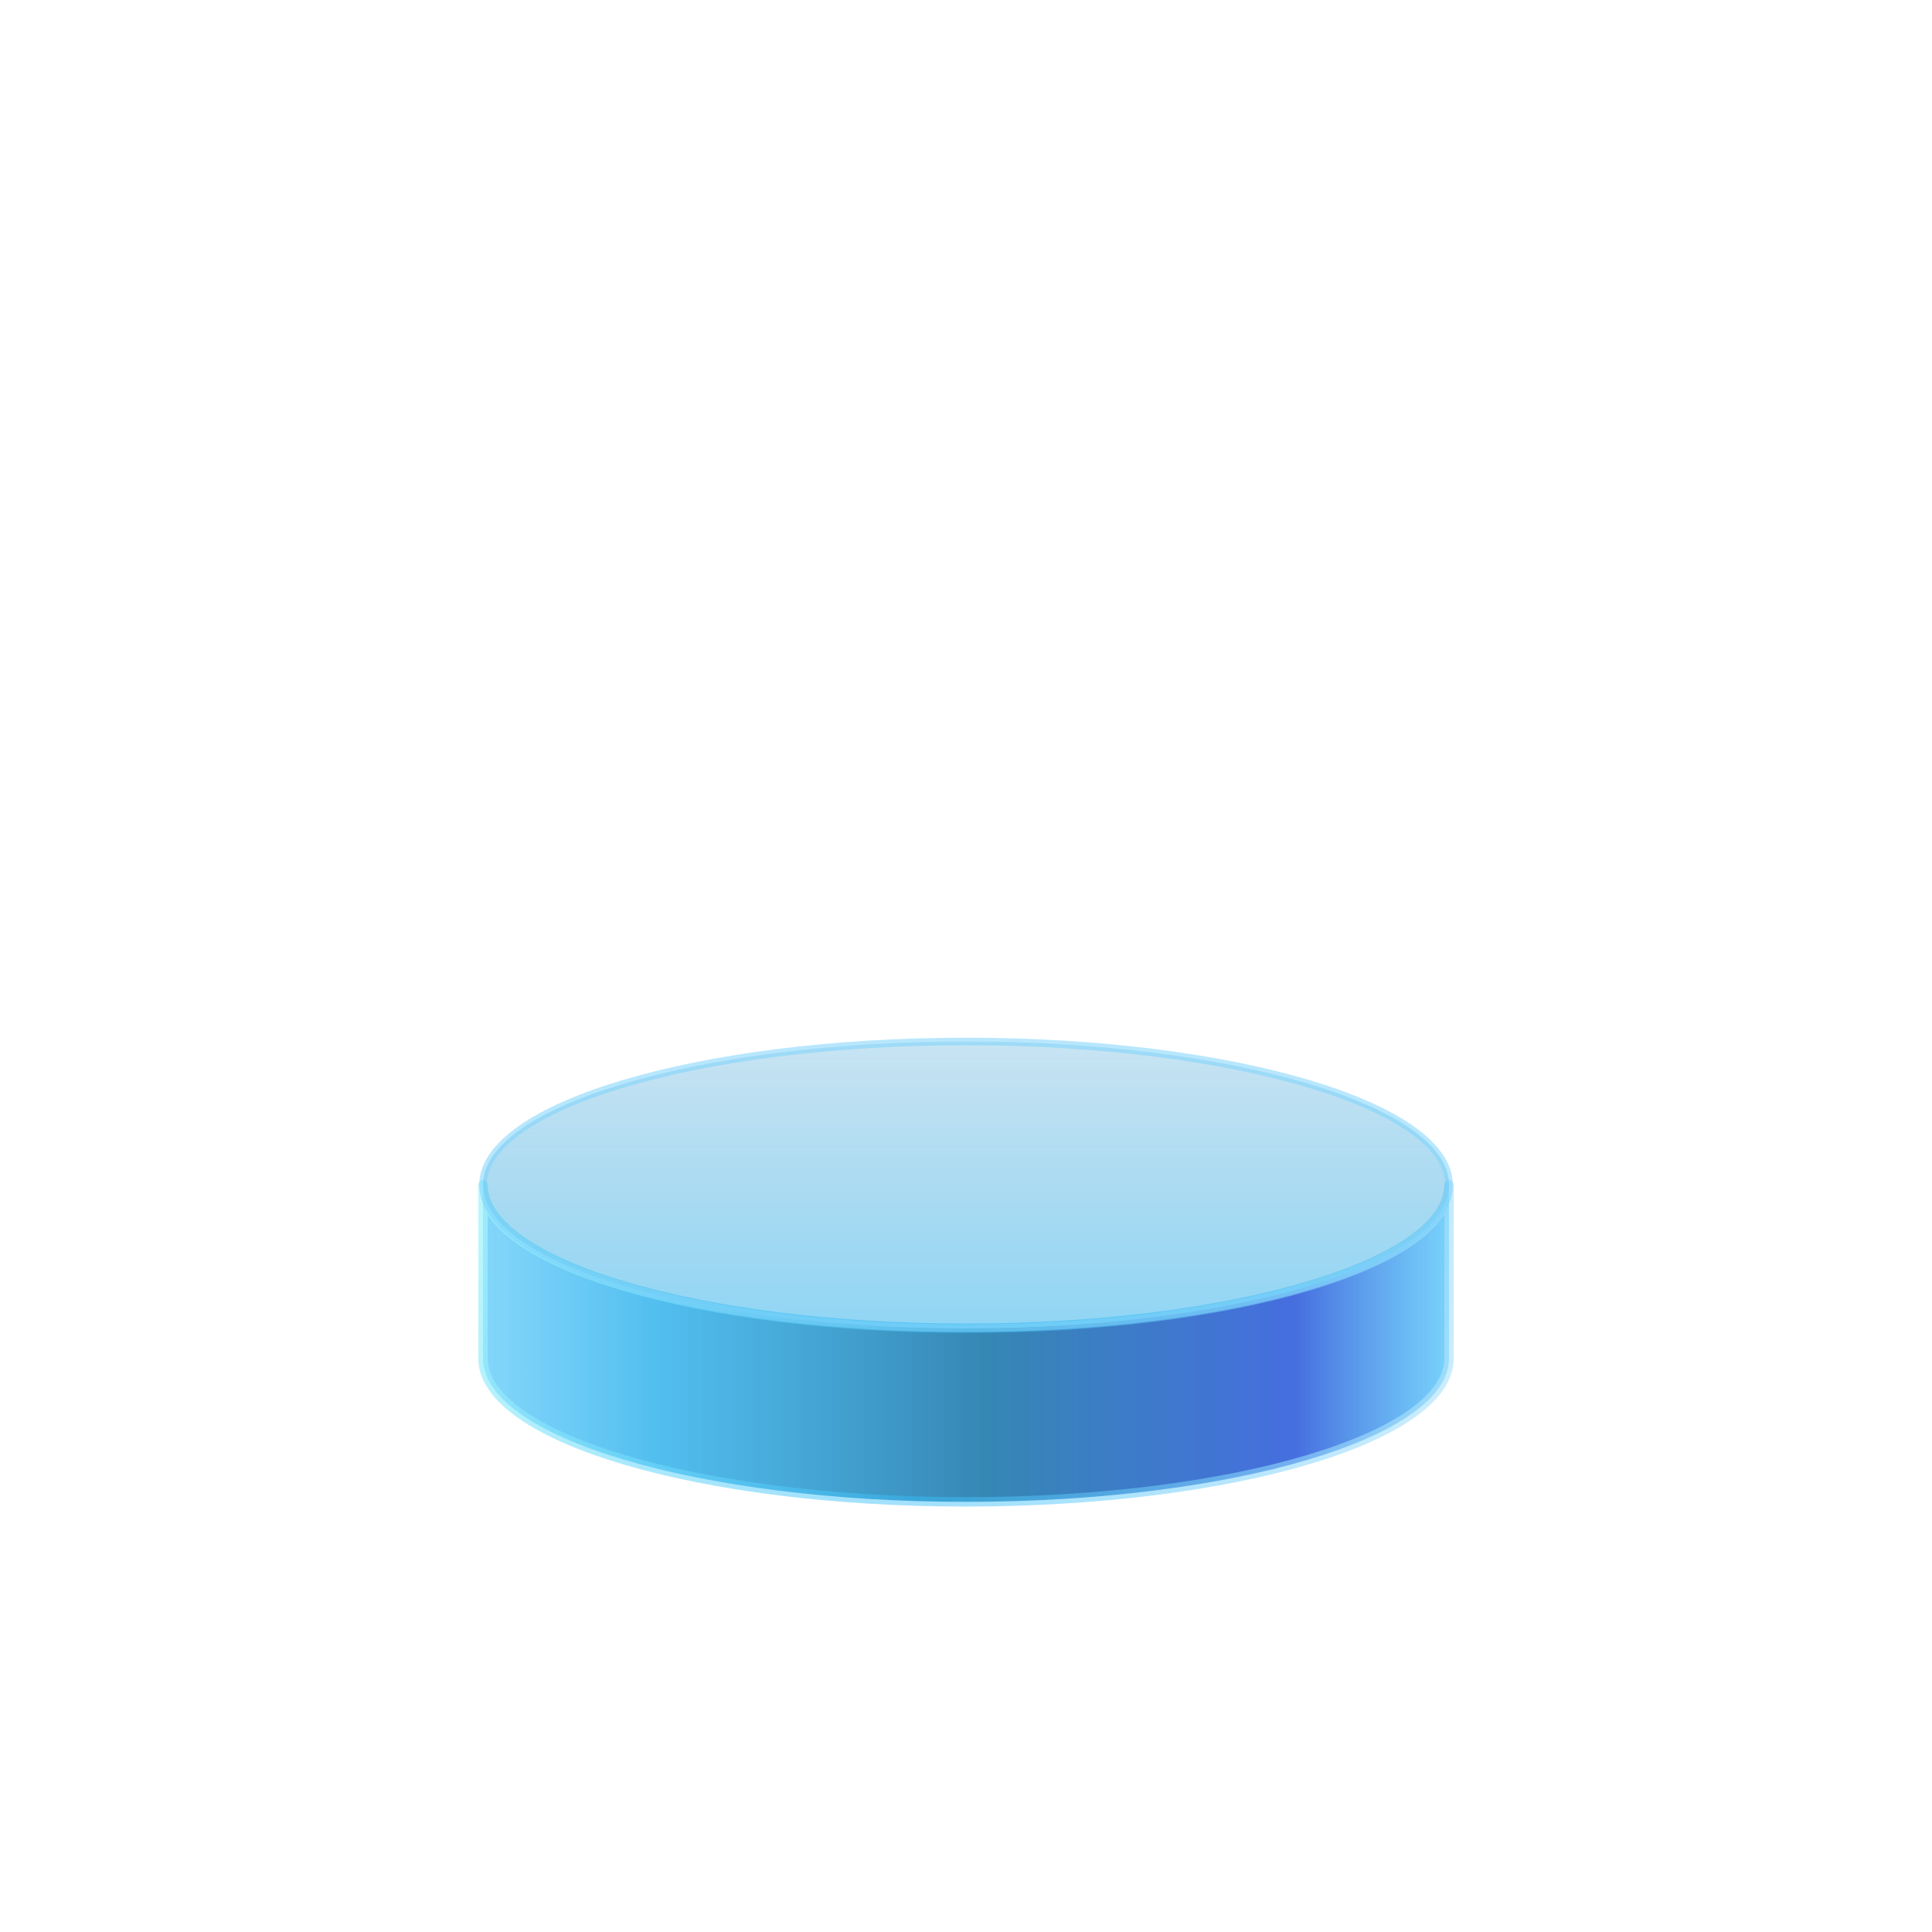
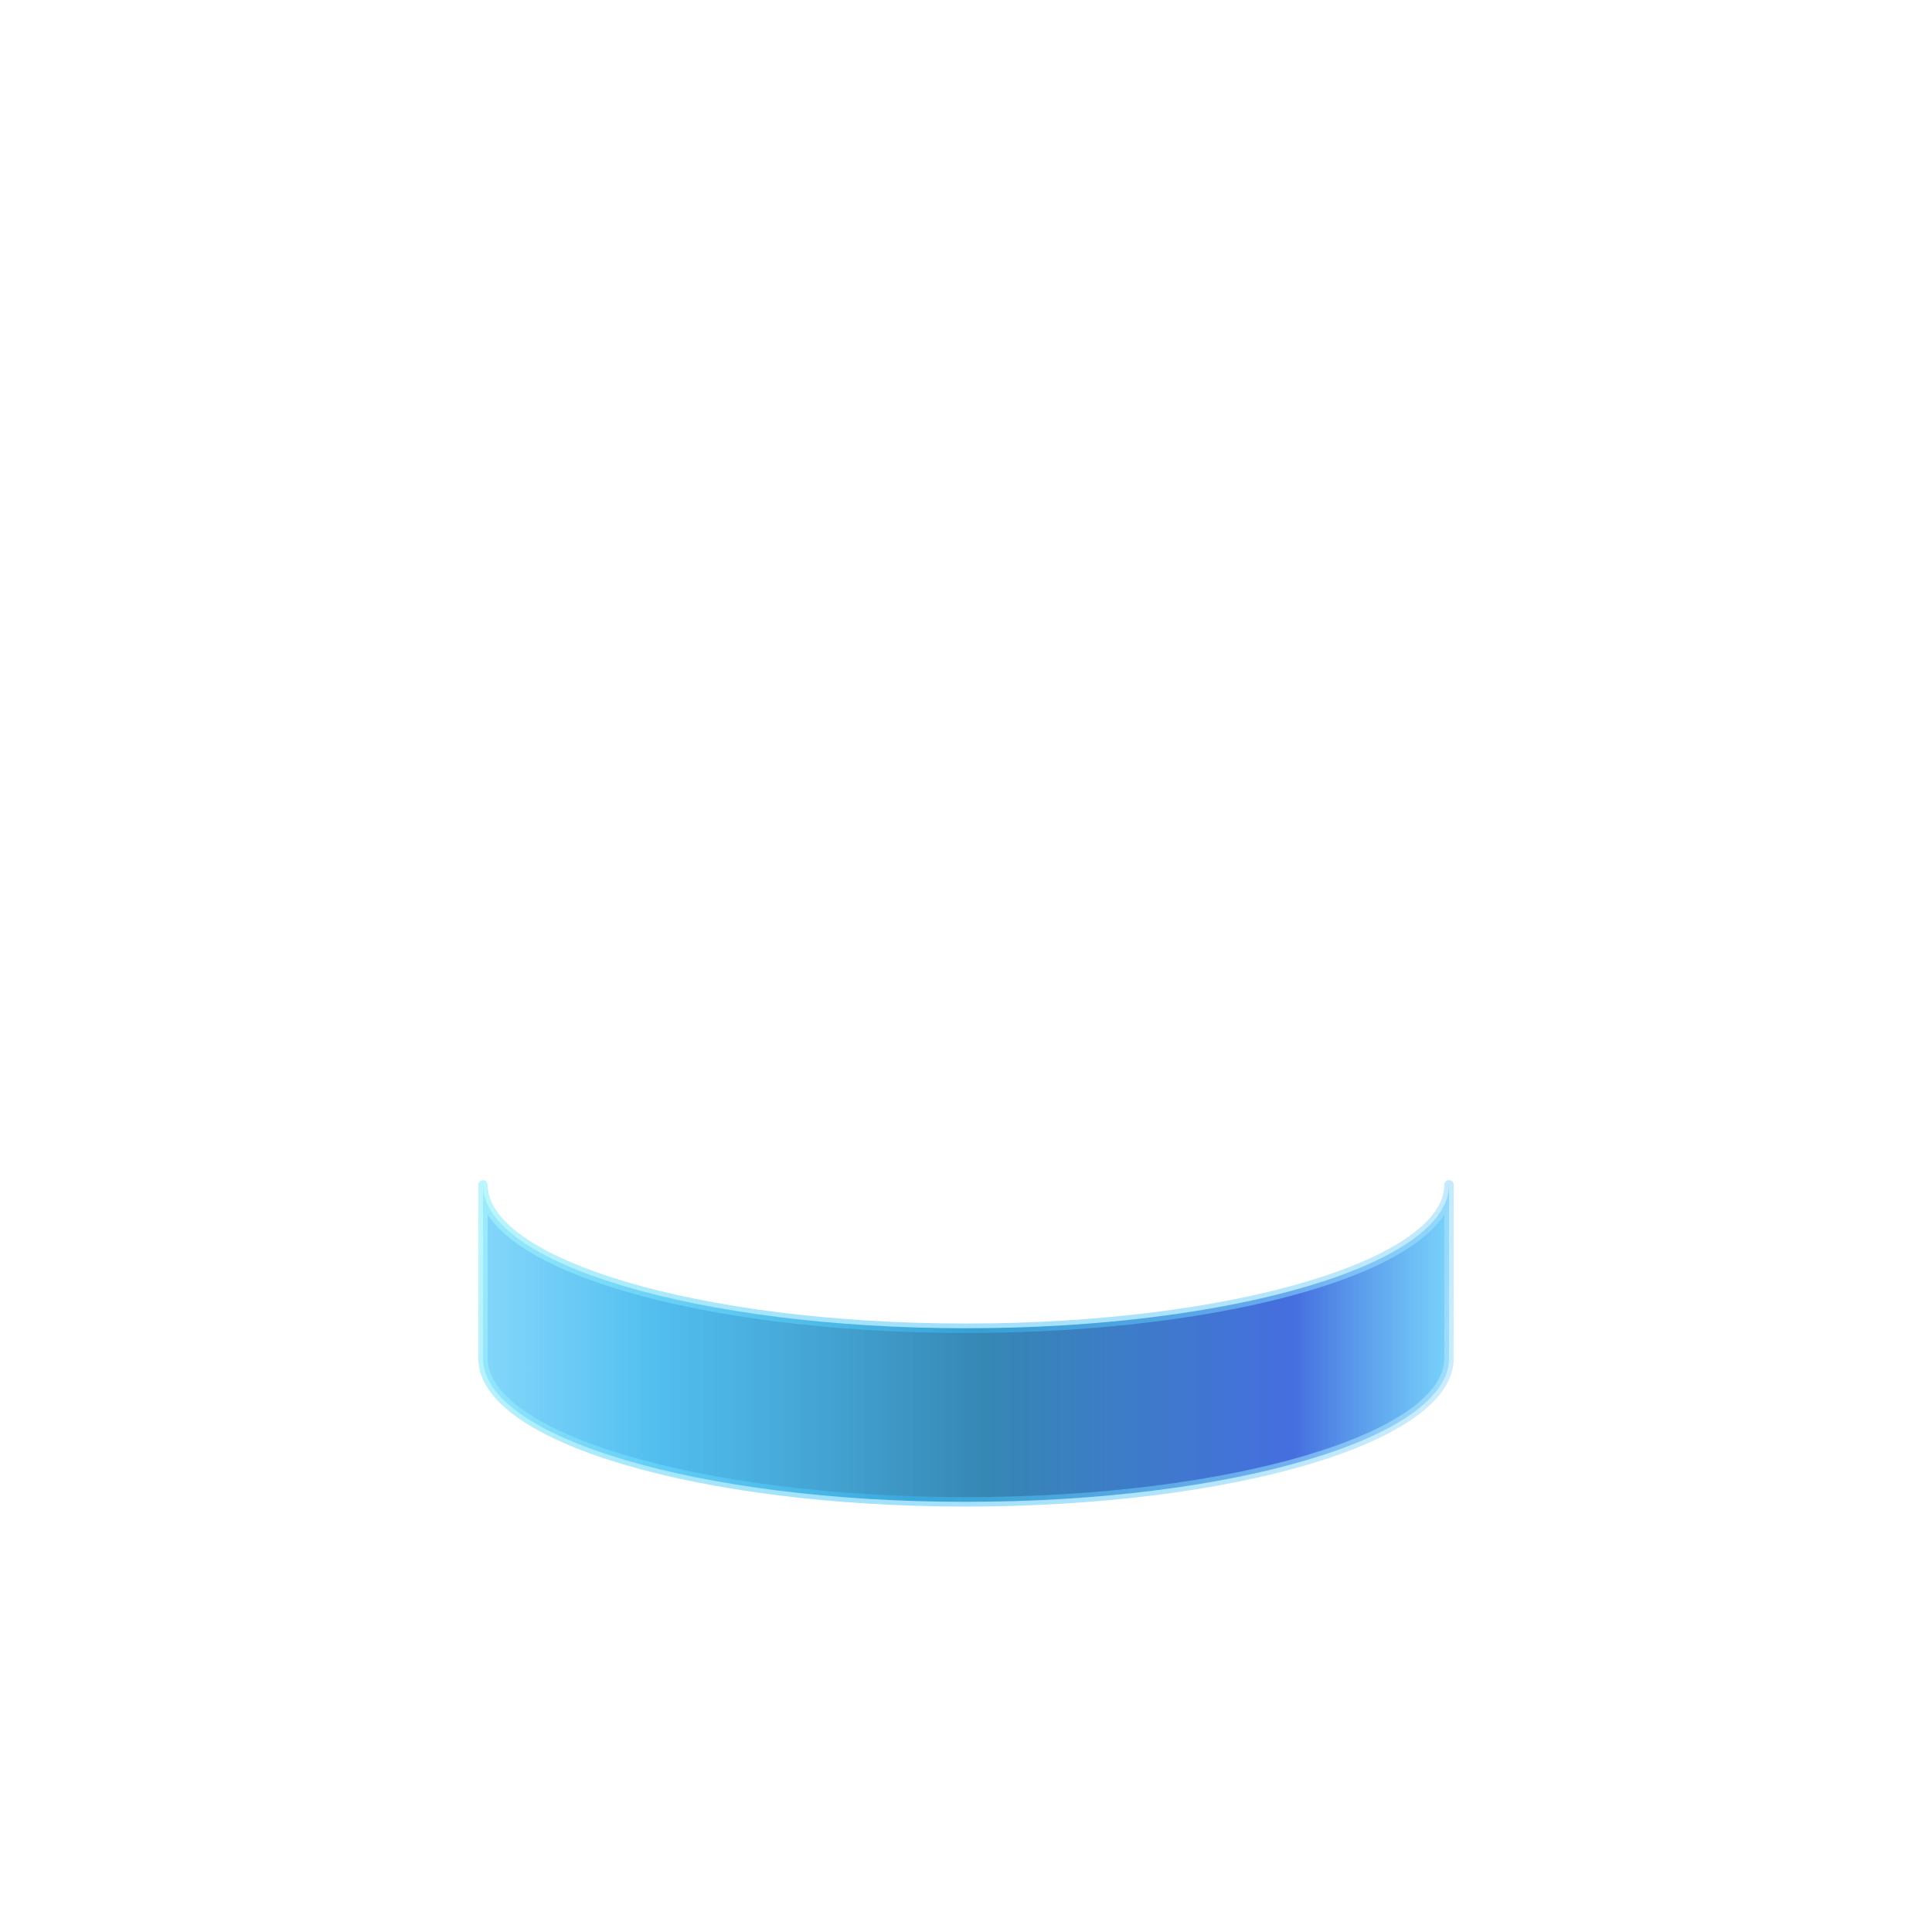
<svg xmlns="http://www.w3.org/2000/svg" viewBox="0 0 1024 1024" width="1024" height="1024">
  <defs>
    <linearGradient id="bottomWallGrad" x1="256" y1="690" x2="768" y2="690" gradientUnits="userSpaceOnUse">
      <stop offset="0%" stop-color="#38BDF8" stop-opacity="0.62" />
      <stop offset="18%" stop-color="#0EA5E9" stop-opacity="0.72" />
      <stop offset="52%" stop-color="#0369A1" stop-opacity="0.80" />
      <stop offset="84%" stop-color="#1D4ED8" stop-opacity="0.82" />
      <stop offset="100%" stop-color="#38BDF8" stop-opacity="0.68" />
    </linearGradient>
-     <linearGradient id="bottomShelfGrad" x1="512" y1="552" x2="512" y2="704" gradientUnits="userSpaceOnUse">
-       <stop offset="0%" stop-color="#0284C7" stop-opacity="0.22" />
-       <stop offset="100%" stop-color="#0EA5E9" stop-opacity="0.46" />
-     </linearGradient>
    <linearGradient id="bottomRimStroke" x1="256" y1="628" x2="768" y2="796" gradientUnits="userSpaceOnUse">
      <stop offset="0%" stop-color="#A5F3FC" stop-opacity="0.74" />
      <stop offset="50%" stop-color="#38BDF8" stop-opacity="0.46" />
      <stop offset="100%" stop-color="#BAE6FD" stop-opacity="0.68" />
    </linearGradient>
  </defs>
  <path d="M 256 628 A 256 76 0 0 0 768 628 L 768 720 A 256 76 0 0 1 256 720 Z" fill="url(#bottomWallGrad)" stroke="url(#bottomRimStroke)" stroke-width="5" stroke-linejoin="round" />
-   <ellipse cx="512" cy="628" rx="256" ry="76" fill="url(#bottomShelfGrad)" stroke="#7DD3FC" stroke-opacity="0.54" stroke-width="4" />
</svg>
